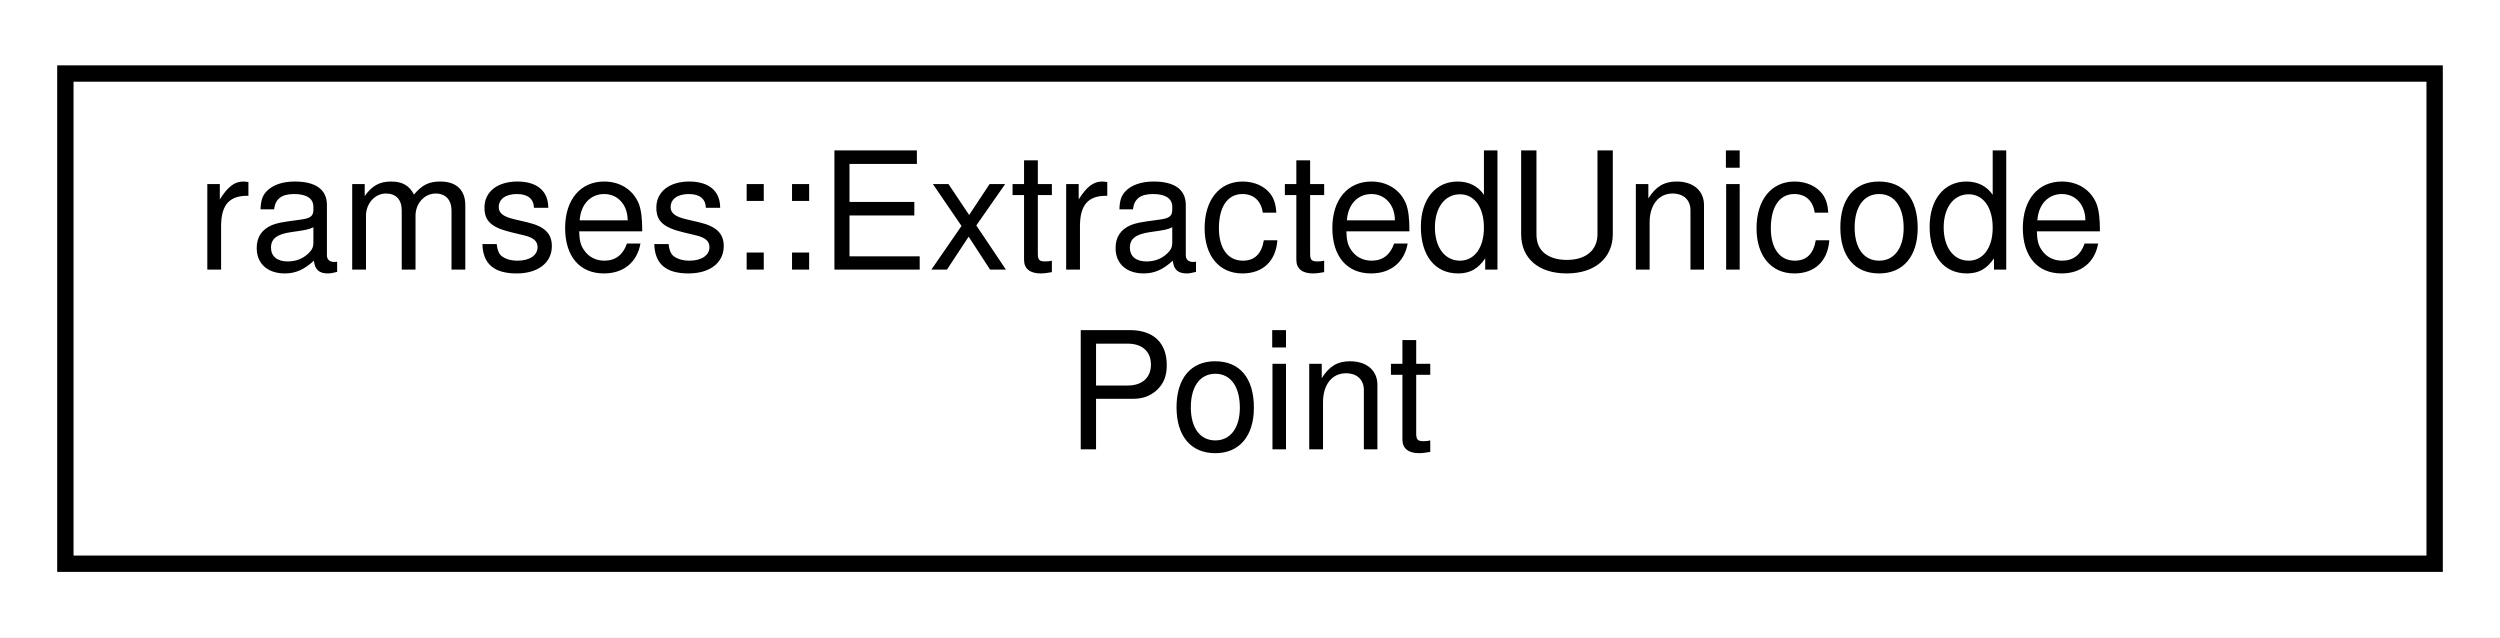
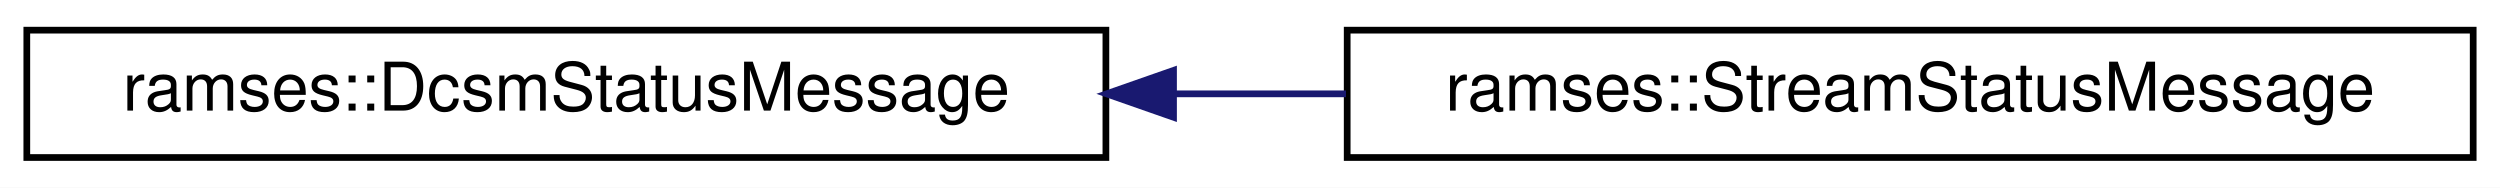
- <svg xmlns="http://www.w3.org/2000/svg" xmlns:xlink="http://www.w3.org/1999/xlink" width="153pt" height="39pt" viewBox="0.00 0.00 153.00 39.00">
-   <g id="graph0" class="graph" transform="scale(1 1) rotate(0) translate(4 35)">
-     <polygon fill="white" stroke="transparent" points="-4,4 -4,-35 149,-35 149,4 -4,4" />
+ <svg xmlns="http://www.w3.org/2000/svg" xmlns:xlink="http://www.w3.org/1999/xlink" width="373pt" height="28pt" viewBox="0.00 0.00 373.00 28.00">
+   <g id="graph0" class="graph" transform="scale(1 1) rotate(0) translate(4 24)">
+     <polygon fill="white" stroke="transparent" points="-4,4 -4,-24 369,-24 369,4 -4,4" />
    <g id="node1" class="node">
      <g id="a_node1">
-         <a xlink:href="structramses_1_1ExtractedUnicodePoint.html" target="_top" xlink:title="Stores an extracted Unicode/UTF32 code-point and corresponding meta-data resulting from the conversio...">
-           <polygon fill="white" stroke="black" points="0,-0.5 0,-30.5 145,-30.5 145,-0.5 0,-0.5" />
-           <text text-anchor="start" x="8" y="-18.5" font-family="Helvetica,sans-Serif" font-size="10.00">ramses::ExtractedUnicode</text>
-           <text text-anchor="middle" x="72.5" y="-7.5" font-family="Helvetica,sans-Serif" font-size="10.00">Point</text>
+         <a xlink:href="classramses_1_1DcsmStatusMessage.html" target="_top" xlink:title="The base class of a message to be sent from DCSM consumer to provider.">
+           <polygon fill="white" stroke="black" points="0,-0.5 0,-19.5 161,-19.5 161,-0.5 0,-0.5" />
+           <text text-anchor="middle" x="80.5" y="-7.5" font-family="Helvetica,sans-Serif" font-size="10.00">ramses::DcsmStatusMessage</text>
        </a>
      </g>
    </g>
+     <g id="node2" class="node">
+       <g id="a_node2">
+         <a xlink:href="classramses_1_1StreamStatusMessage.html" target="_top" xlink:title="A message containing a stream status.">
+           <polygon fill="white" stroke="black" points="197,-0.5 197,-19.5 365,-19.5 365,-0.5 197,-0.5" />
+           <text text-anchor="middle" x="281" y="-7.5" font-family="Helvetica,sans-Serif" font-size="10.00">ramses::StreamStatusMessage</text>
+         </a>
+       </g>
+     </g>
+     <g id="edge1" class="edge">
+       <path fill="none" stroke="midnightblue" d="M171.37,-10C179.84,-10 188.41,-10 196.82,-10" />
+       <polygon fill="midnightblue" stroke="midnightblue" points="171.09,-6.5 161.09,-10 171.09,-13.5 171.09,-6.5" />
+     </g>
  </g>
</svg>
